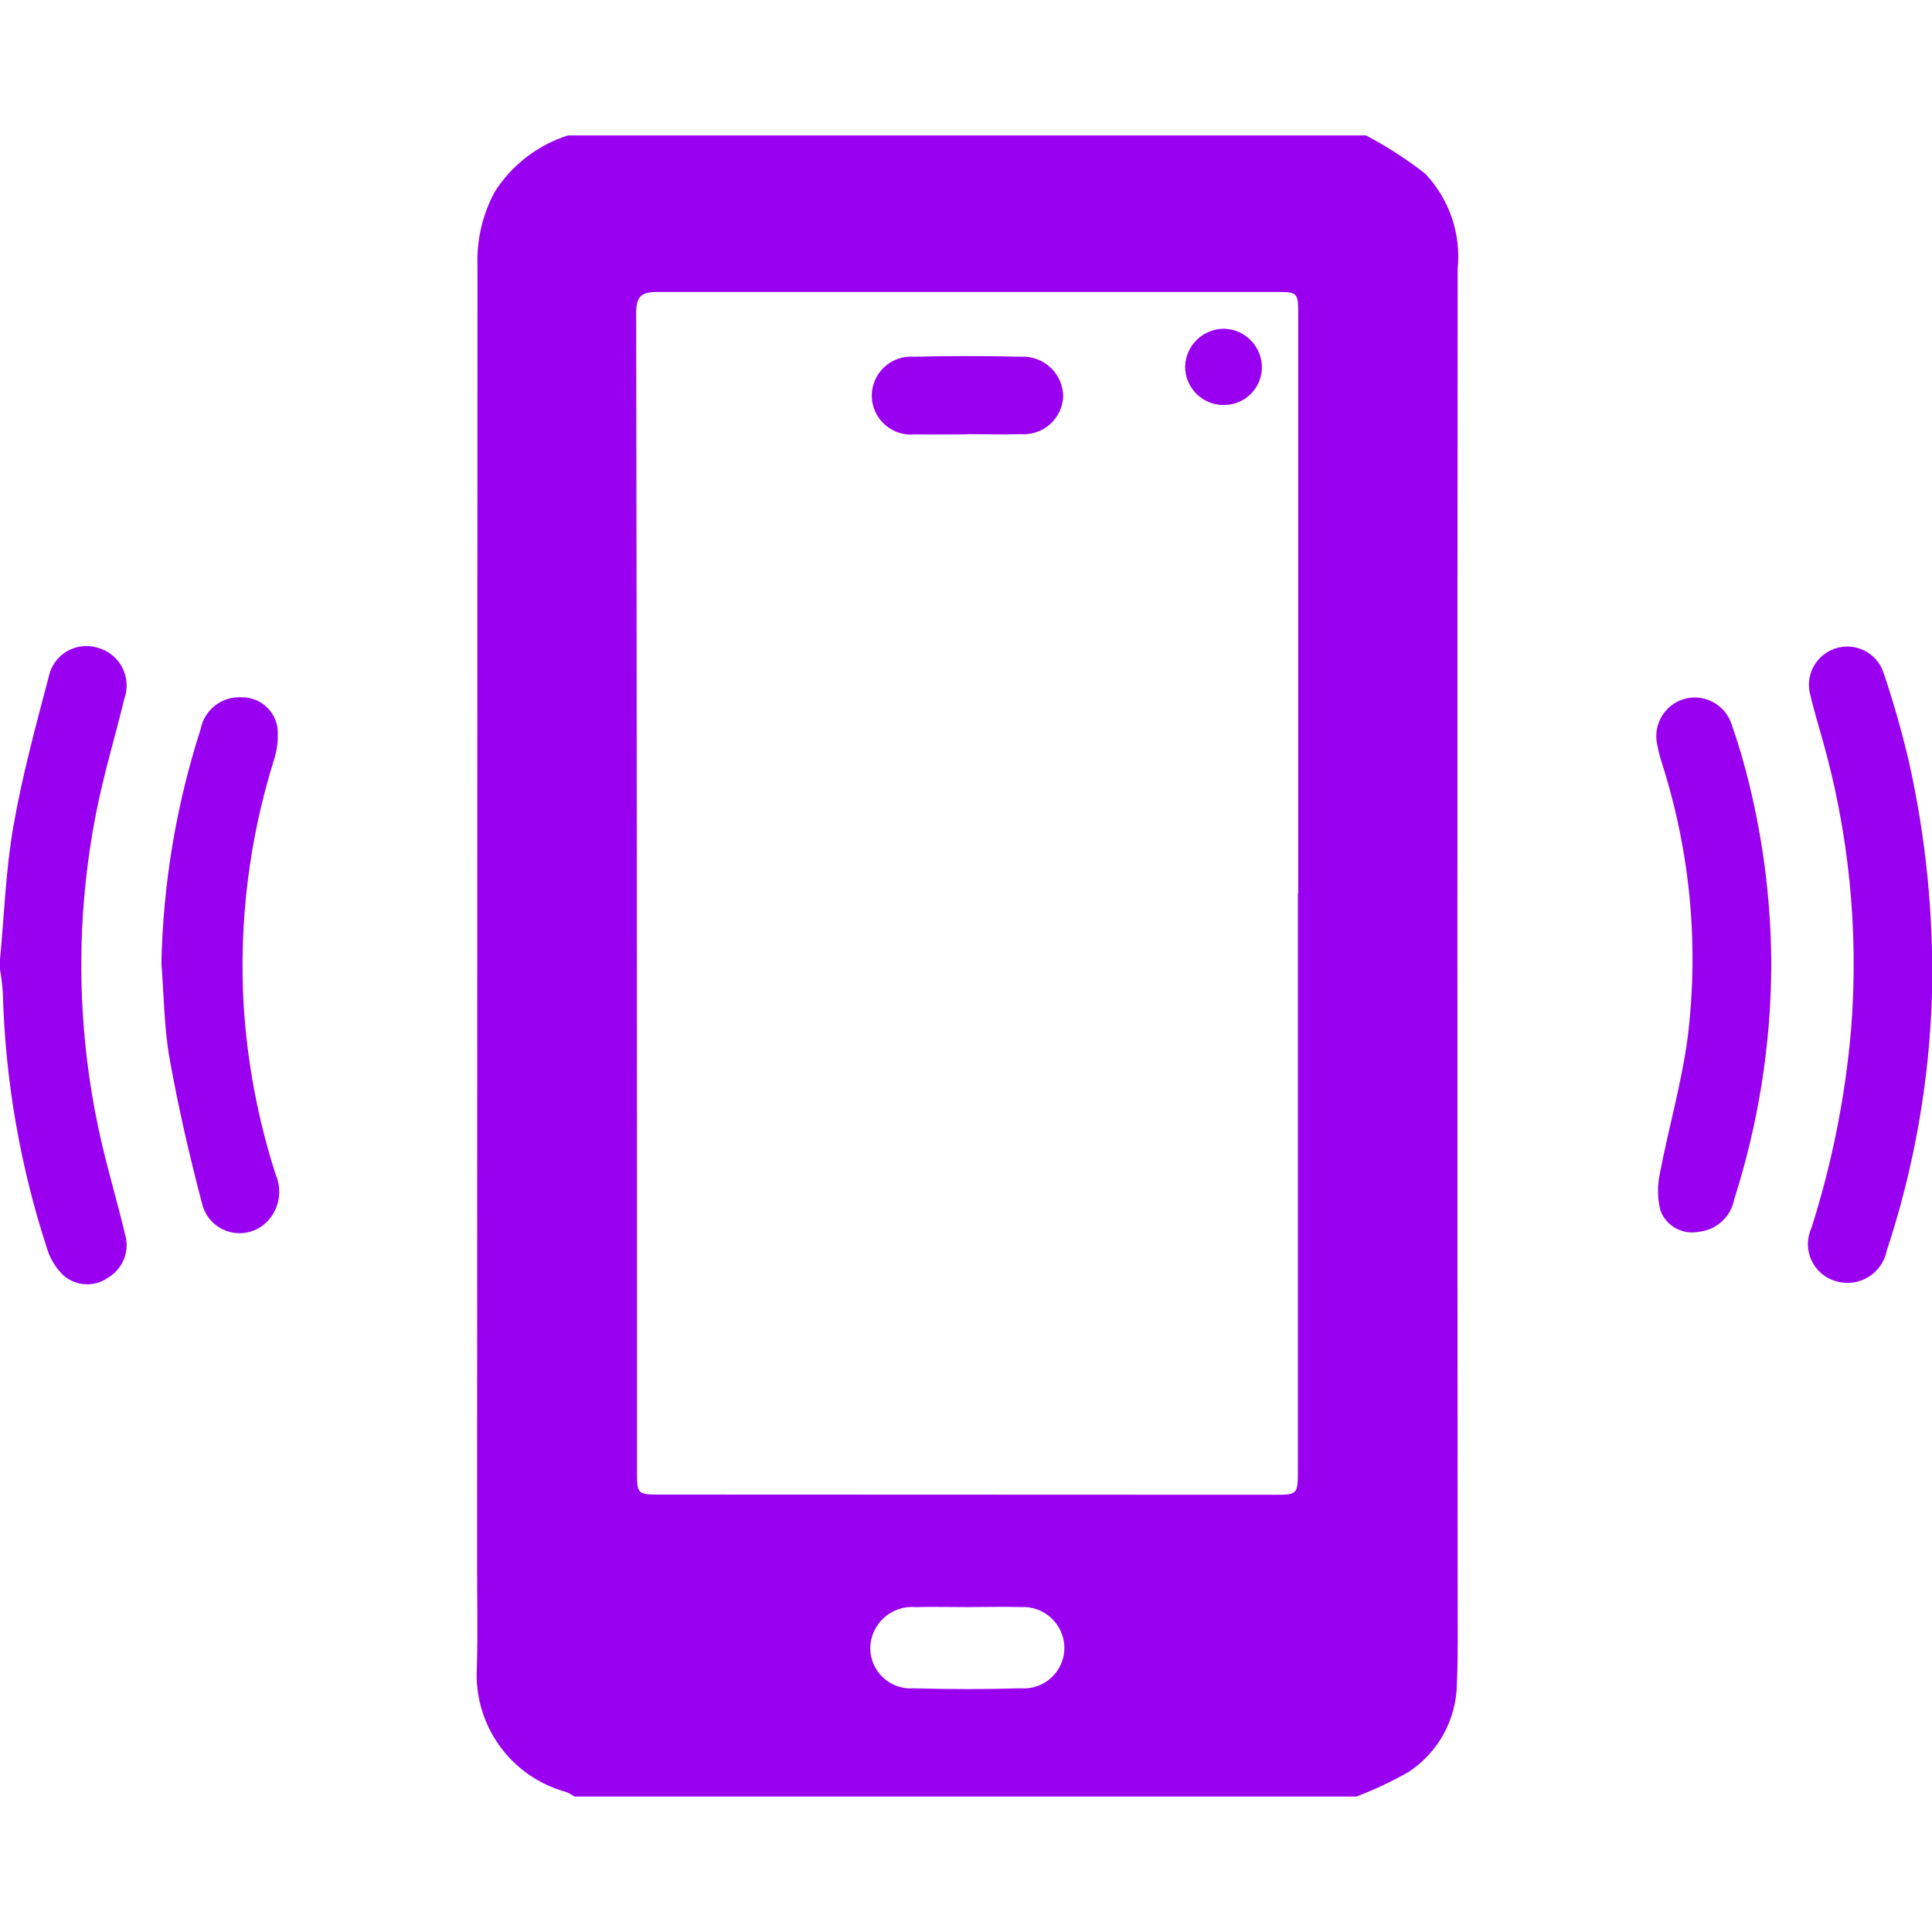
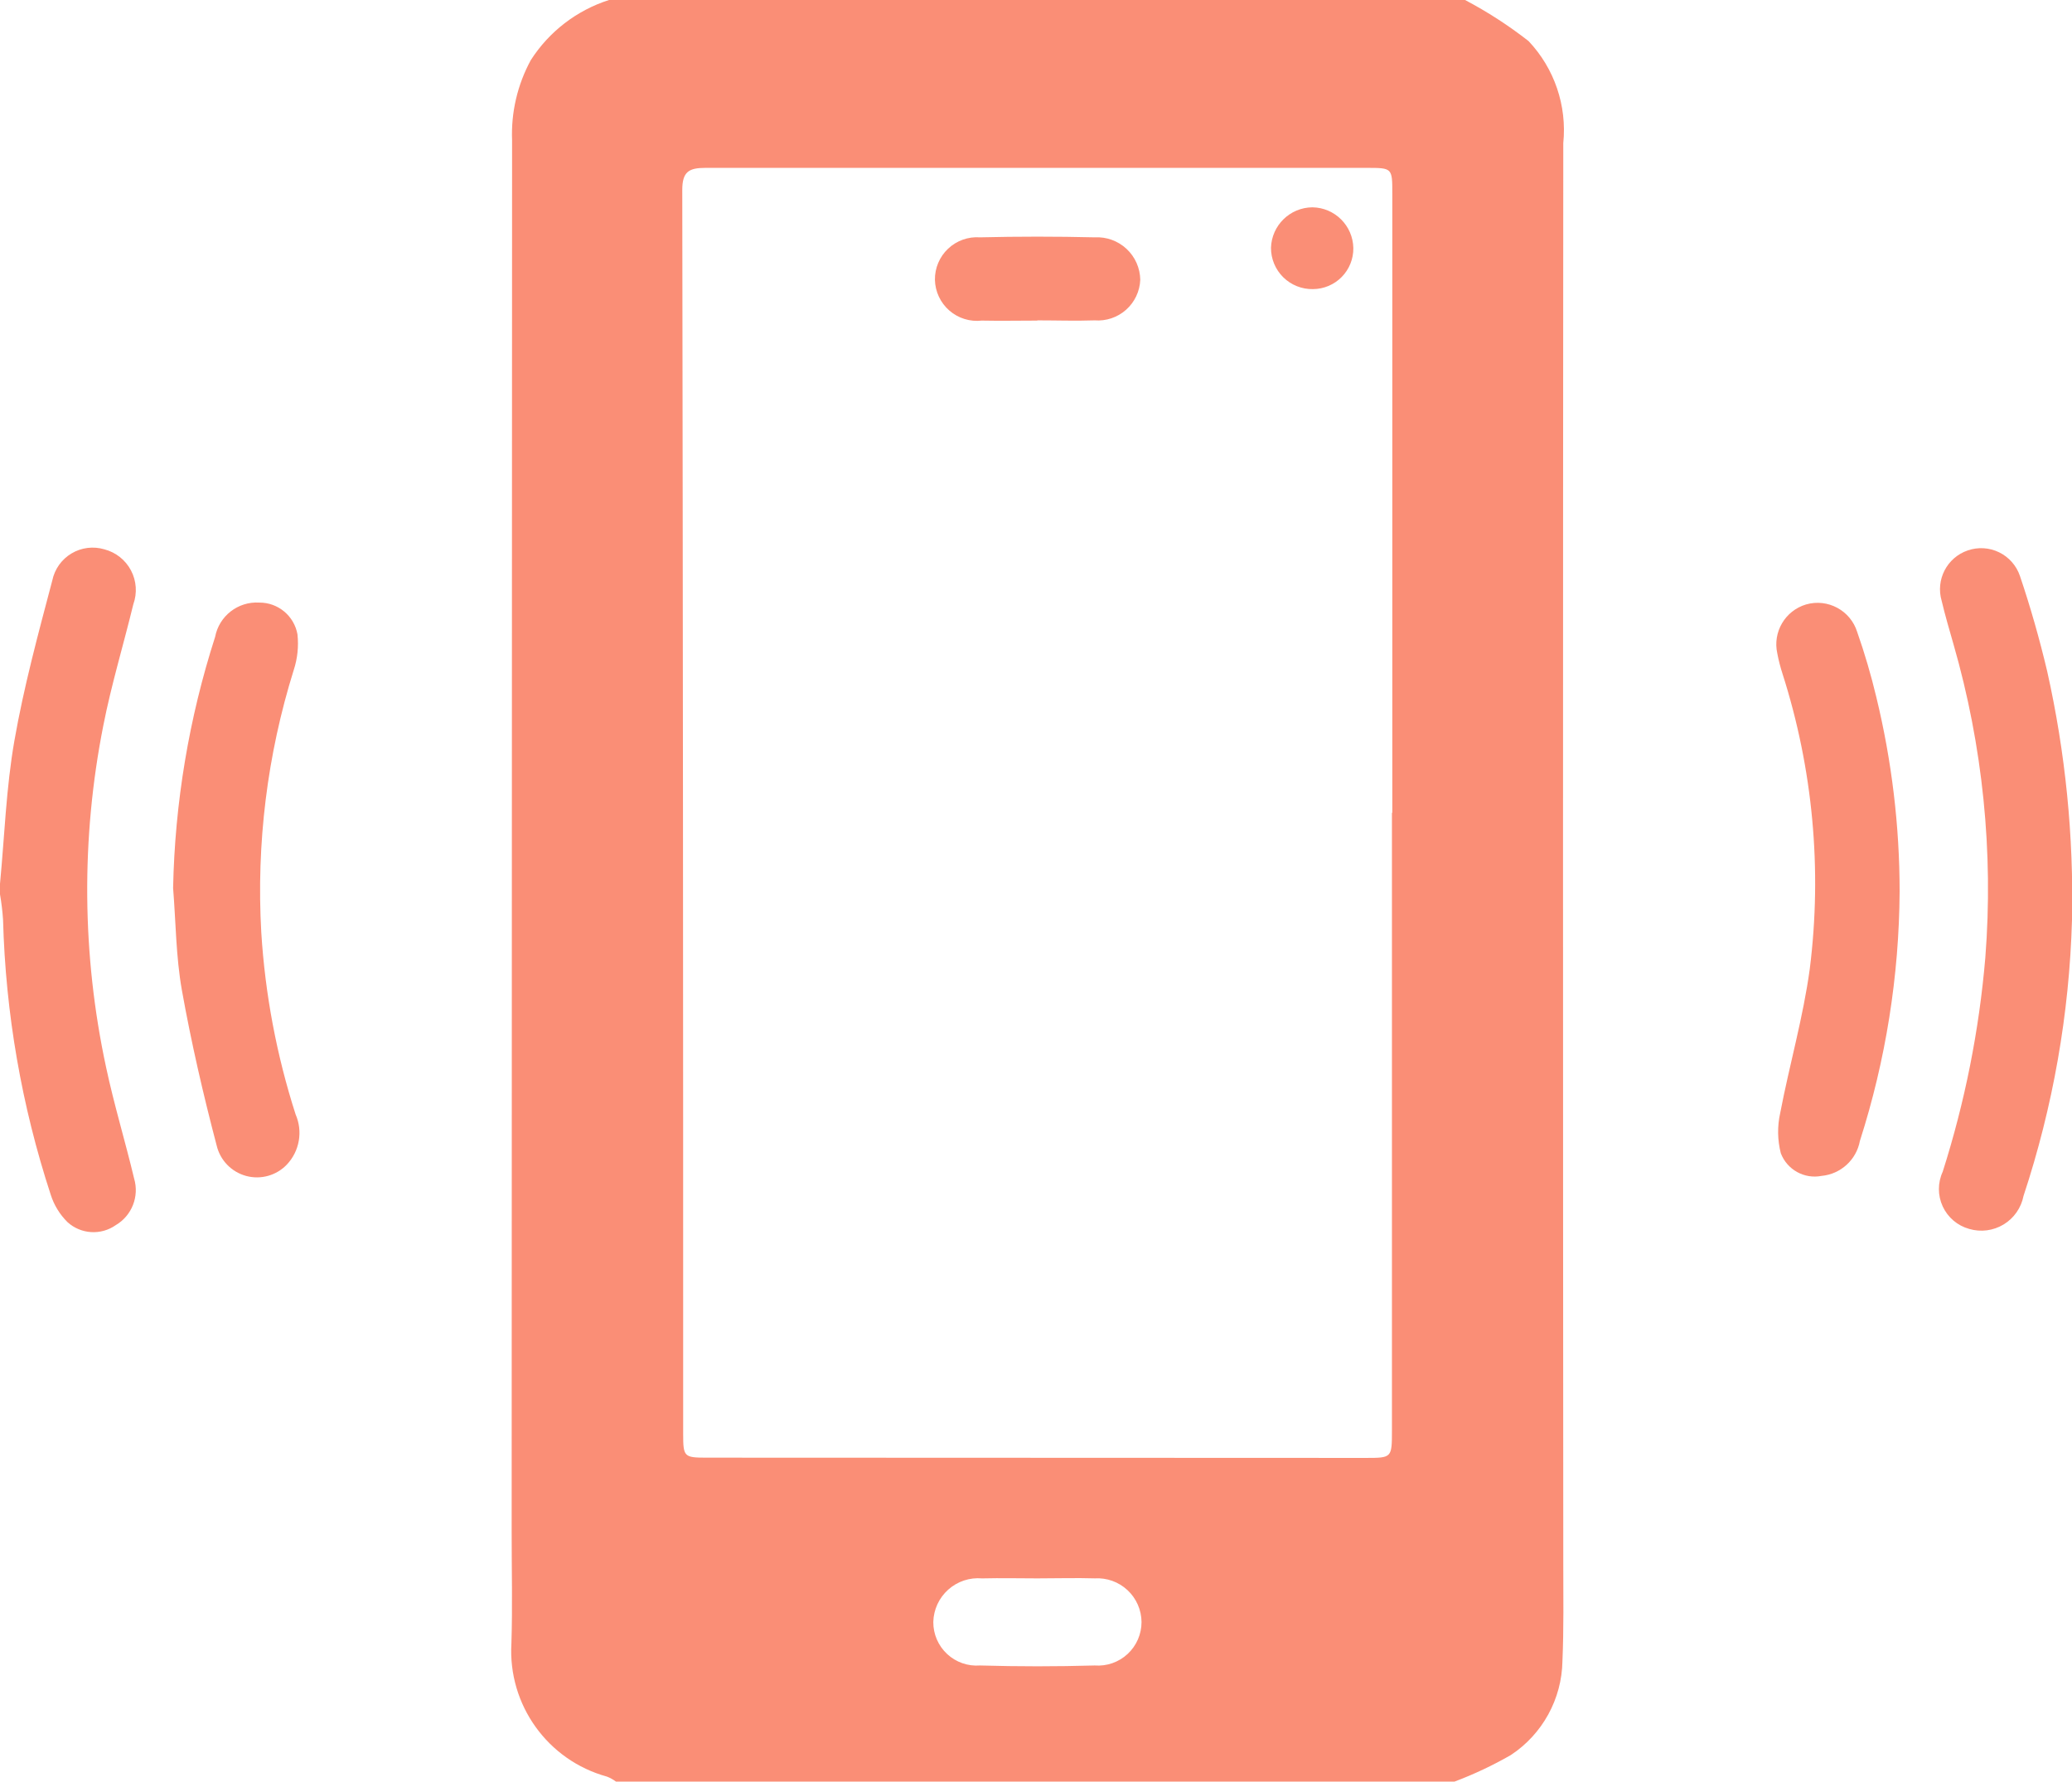
- <svg xmlns="http://www.w3.org/2000/svg" id="SvgjsSvg3767" width="288" height="288" version="1.1">
-   <defs id="SvgjsDefs3768" />
-   <g id="SvgjsG3769">
-     <svg width="288" height="288" viewBox="0 0 73.973 63.602">
-       <g transform="translate(961.118 -201.153)" fill="#000000" class="color000 svgShape">
-         <path fill="#9900f0" d="M-780.49,264.755h-29.94a1.336,1.336,0,0,0-.322-.178,4.65,4.65,0,0,1-3.41-4.755c.042-1.323.008-2.649.009-3.974q.009-24.841.015-49.682a5.54,5.54,0,0,1,.667-2.865,5.2,5.2,0,0,1,2.793-2.148h30.562a15.177,15.177,0,0,1,2.267,1.466,4.623,4.623,0,0,1,1.24,3.644q-.018,25.358,0,50.716c0,1.159.02,2.319-.03,3.475a4.1,4.1,0,0,1-1.843,3.354A13.821,13.821,0,0,1-780.49,264.755Zm-2.236-34.585h.013q0-11.055,0-22.111c0-.912,0-.913-.923-.913q-11.8,0-23.6,0c-.593,0-.827.139-.826.794q.035,22.2.032,44.408c0,.813.032.843.836.843q11.762.006,23.524.009c.941,0,.944,0,.944-.981Q-782.725,241.195-782.726,230.17Zm-12.59,27.331c-.681,0-1.363-.017-2.044,0a1.6,1.6,0,0,0-1.74,1.557,1.547,1.547,0,0,0,1.668,1.552q2.046.059,4.094,0a1.554,1.554,0,0,0,1.672-1.552,1.575,1.575,0,0,0-1.669-1.558C-793.994,257.48-794.655,257.5-795.316,257.5Z" data-name="Path 11520" transform="translate(-128.698)" class="colorfa8e76 svgShape" />
-         <path fill="#9900f0" d="M-961.118,370.537c.162-1.7.219-3.425.513-5.105.337-1.929.853-3.83,1.354-5.726a1.47,1.47,0,0,1,1.86-1.111,1.5,1.5,0,0,1,1.033,1.961c-.351,1.446-.786,2.874-1.072,4.332a30.156,30.156,0,0,0,.1,12.2c.284,1.333.684,2.641,1,3.968a1.451,1.451,0,0,1-.654,1.664,1.382,1.382,0,0,1-1.725-.107,2.4,2.4,0,0,1-.6-.984,34.524,34.524,0,0,1-1.7-9.807,8.524,8.524,0,0,0-.109-.911Z" data-name="Path 11521" transform="translate(0 -137.831)" class="colorfa8e76 svgShape" />
-         <path fill="#9900f0" d="M-398.924,372a34.483,34.483,0,0,1-1.731,9.85,1.533,1.533,0,0,1-1.939,1.177,1.476,1.476,0,0,1-.946-2.041,34.917,34.917,0,0,0,1.522-7.65,31.543,31.543,0,0,0-1.135-11.175c-.148-.517-.3-1.032-.424-1.556a1.465,1.465,0,0,1,.931-1.8,1.462,1.462,0,0,1,1.863.91c.377,1.115.7,2.252.972,3.4A36.949,36.949,0,0,1-398.924,372Z" data-name="Path 11522" transform="translate(-488.221 -138.002)" class="colorfa8e76 svgShape" />
-         <path fill="#9900f0" d="M-446.146,384.694a29.771,29.771,0,0,1-1.418,8.905,1.536,1.536,0,0,1-1.368,1.249,1.293,1.293,0,0,1-1.456-.809,3.077,3.077,0,0,1-.021-1.437c.329-1.722.822-3.418,1.056-5.151a24.532,24.532,0,0,0-.976-10.535,5.885,5.885,0,0,1-.184-.72,1.486,1.486,0,0,1,1.026-1.748,1.483,1.483,0,0,1,1.827.985,23.39,23.39,0,0,1,.681,2.319A29.411,29.411,0,0,1-446.146,384.694Z" data-name="Path 11523" transform="translate(-447.153 -151.716)" class="colorfa8e76 svgShape" />
-         <path fill="#9900f0" d="M-911.372,384.5a31.367,31.367,0,0,1,1.5-8.967,1.511,1.511,0,0,1,1.576-1.225,1.376,1.376,0,0,1,1.364,1.134,3.035,3.035,0,0,1-.133,1.273,26.376,26.376,0,0,0-1.159,9.366,26.631,26.631,0,0,0,1.226,6.5,1.647,1.647,0,0,1-.313,1.79,1.477,1.477,0,0,1-2.505-.678c-.483-1.835-.91-3.689-1.244-5.556C-911.271,386.945-911.274,385.713-911.372,384.5Z" data-name="Path 11524" transform="translate(-43.566 -151.643)" class="colorfa8e76 svgShape" />
-         <path fill="#9900f0" d="M-688.769,272.14c-.661,0-1.323.014-1.984,0a1.5,1.5,0,0,1-1.672-1.454,1.5,1.5,0,0,1,1.611-1.518q2.045-.049,4.092,0a1.541,1.541,0,0,1,1.628,1.517,1.514,1.514,0,0,1-1.63,1.447c-.681.024-1.364,0-2.046,0Z" data-name="Path 11525" transform="translate(-235.315 -59.542)" class="colorfa8e76 svgShape" />
-         <path fill="#9900f0" d="M-592.934,262.184a1.448,1.448,0,0,1-1.44,1.464,1.469,1.469,0,0,1-1.5-1.475,1.491,1.491,0,0,1,1.479-1.445A1.483,1.483,0,0,1-592.934,262.184Z" data-name="Path 11526" transform="translate(-319.868 -52.174)" class="colorfa8e76 svgShape" />
-       </g>
-     </svg>
+ <svg xmlns="http://www.w3.org/2000/svg" width="73.973" height="63.602" viewBox="0 0 73.973 63.602">
+   <g id="vibrate_icon" transform="translate(961.118 -201.153)">
+     <path id="Path_11520" data-name="Path 11520" d="M-780.49,264.755h-29.94a1.336,1.336,0,0,0-.322-.178,4.65,4.65,0,0,1-3.41-4.755c.042-1.323.008-2.649.009-3.974q.009-24.841.015-49.682a5.54,5.54,0,0,1,.667-2.865,5.2,5.2,0,0,1,2.793-2.148h30.562a15.177,15.177,0,0,1,2.267,1.466,4.623,4.623,0,0,1,1.24,3.644q-.018,25.358,0,50.716c0,1.159.02,2.319-.03,3.475a4.1,4.1,0,0,1-1.843,3.354A13.821,13.821,0,0,1-780.49,264.755Zm-2.236-34.585h.013q0-11.055,0-22.111c0-.912,0-.913-.923-.913q-11.8,0-23.6,0c-.593,0-.827.139-.826.794q.035,22.2.032,44.408c0,.813.032.843.836.843q11.762.006,23.524.009c.941,0,.944,0,.944-.981Q-782.725,241.195-782.726,230.17Zm-12.59,27.331c-.681,0-1.363-.017-2.044,0a1.6,1.6,0,0,0-1.74,1.557,1.547,1.547,0,0,0,1.668,1.552q2.046.059,4.094,0a1.554,1.554,0,0,0,1.672-1.552,1.575,1.575,0,0,0-1.669-1.558C-793.994,257.48-794.655,257.5-795.316,257.5Z" transform="translate(-128.698 0)" fill="#fa8e76" />
+     <path id="Path_11521" data-name="Path 11521" d="M-961.118,370.537c.162-1.7.219-3.425.513-5.105.337-1.929.853-3.83,1.354-5.726a1.47,1.47,0,0,1,1.86-1.111,1.5,1.5,0,0,1,1.033,1.961c-.351,1.446-.786,2.874-1.072,4.332a30.156,30.156,0,0,0,.1,12.2c.284,1.333.684,2.641,1,3.968a1.451,1.451,0,0,1-.654,1.664,1.382,1.382,0,0,1-1.725-.107,2.4,2.4,0,0,1-.6-.984,34.524,34.524,0,0,1-1.7-9.807,8.524,8.524,0,0,0-.109-.911Z" transform="translate(0 -137.831)" fill="#fa8e76" />
+     <path id="Path_11522" data-name="Path 11522" d="M-398.924,372a34.483,34.483,0,0,1-1.731,9.85,1.533,1.533,0,0,1-1.939,1.177,1.476,1.476,0,0,1-.946-2.041,34.917,34.917,0,0,0,1.522-7.65,31.543,31.543,0,0,0-1.135-11.175c-.148-.517-.3-1.032-.424-1.556a1.465,1.465,0,0,1,.931-1.8,1.462,1.462,0,0,1,1.863.91c.377,1.115.7,2.252.972,3.4A36.949,36.949,0,0,1-398.924,372Z" transform="translate(-488.221 -138.002)" fill="#fa8e76" />
+     <path id="Path_11523" data-name="Path 11523" d="M-446.146,384.694a29.771,29.771,0,0,1-1.418,8.905,1.536,1.536,0,0,1-1.368,1.249,1.293,1.293,0,0,1-1.456-.809,3.077,3.077,0,0,1-.021-1.437c.329-1.722.822-3.418,1.056-5.151a24.532,24.532,0,0,0-.976-10.535,5.885,5.885,0,0,1-.184-.72,1.486,1.486,0,0,1,1.026-1.748,1.483,1.483,0,0,1,1.827.985,23.39,23.39,0,0,1,.681,2.319A29.411,29.411,0,0,1-446.146,384.694Z" transform="translate(-447.153 -151.716)" fill="#fa8e76" />
+     <path id="Path_11524" data-name="Path 11524" d="M-911.372,384.5a31.367,31.367,0,0,1,1.5-8.967,1.511,1.511,0,0,1,1.576-1.225,1.376,1.376,0,0,1,1.364,1.134,3.035,3.035,0,0,1-.133,1.273,26.376,26.376,0,0,0-1.159,9.366,26.631,26.631,0,0,0,1.226,6.5,1.647,1.647,0,0,1-.313,1.79,1.477,1.477,0,0,1-2.505-.678c-.483-1.835-.91-3.689-1.244-5.556C-911.271,386.945-911.274,385.713-911.372,384.5Z" transform="translate(-43.566 -151.643)" fill="#fa8e76" />
+     <path id="Path_11525" data-name="Path 11525" d="M-688.769,272.14c-.661,0-1.323.014-1.984,0a1.5,1.5,0,0,1-1.672-1.454,1.5,1.5,0,0,1,1.611-1.518q2.045-.049,4.092,0a1.541,1.541,0,0,1,1.628,1.517,1.514,1.514,0,0,1-1.63,1.447c-.681.024-1.364,0-2.046,0Z" transform="translate(-235.315 -59.542)" fill="#fa8e76" />
+     <path id="Path_11526" data-name="Path 11526" d="M-592.934,262.184a1.448,1.448,0,0,1-1.44,1.464,1.469,1.469,0,0,1-1.5-1.475,1.491,1.491,0,0,1,1.479-1.445A1.483,1.483,0,0,1-592.934,262.184Z" transform="translate(-319.868 -52.174)" fill="#fa8e76" />
  </g>
</svg>
